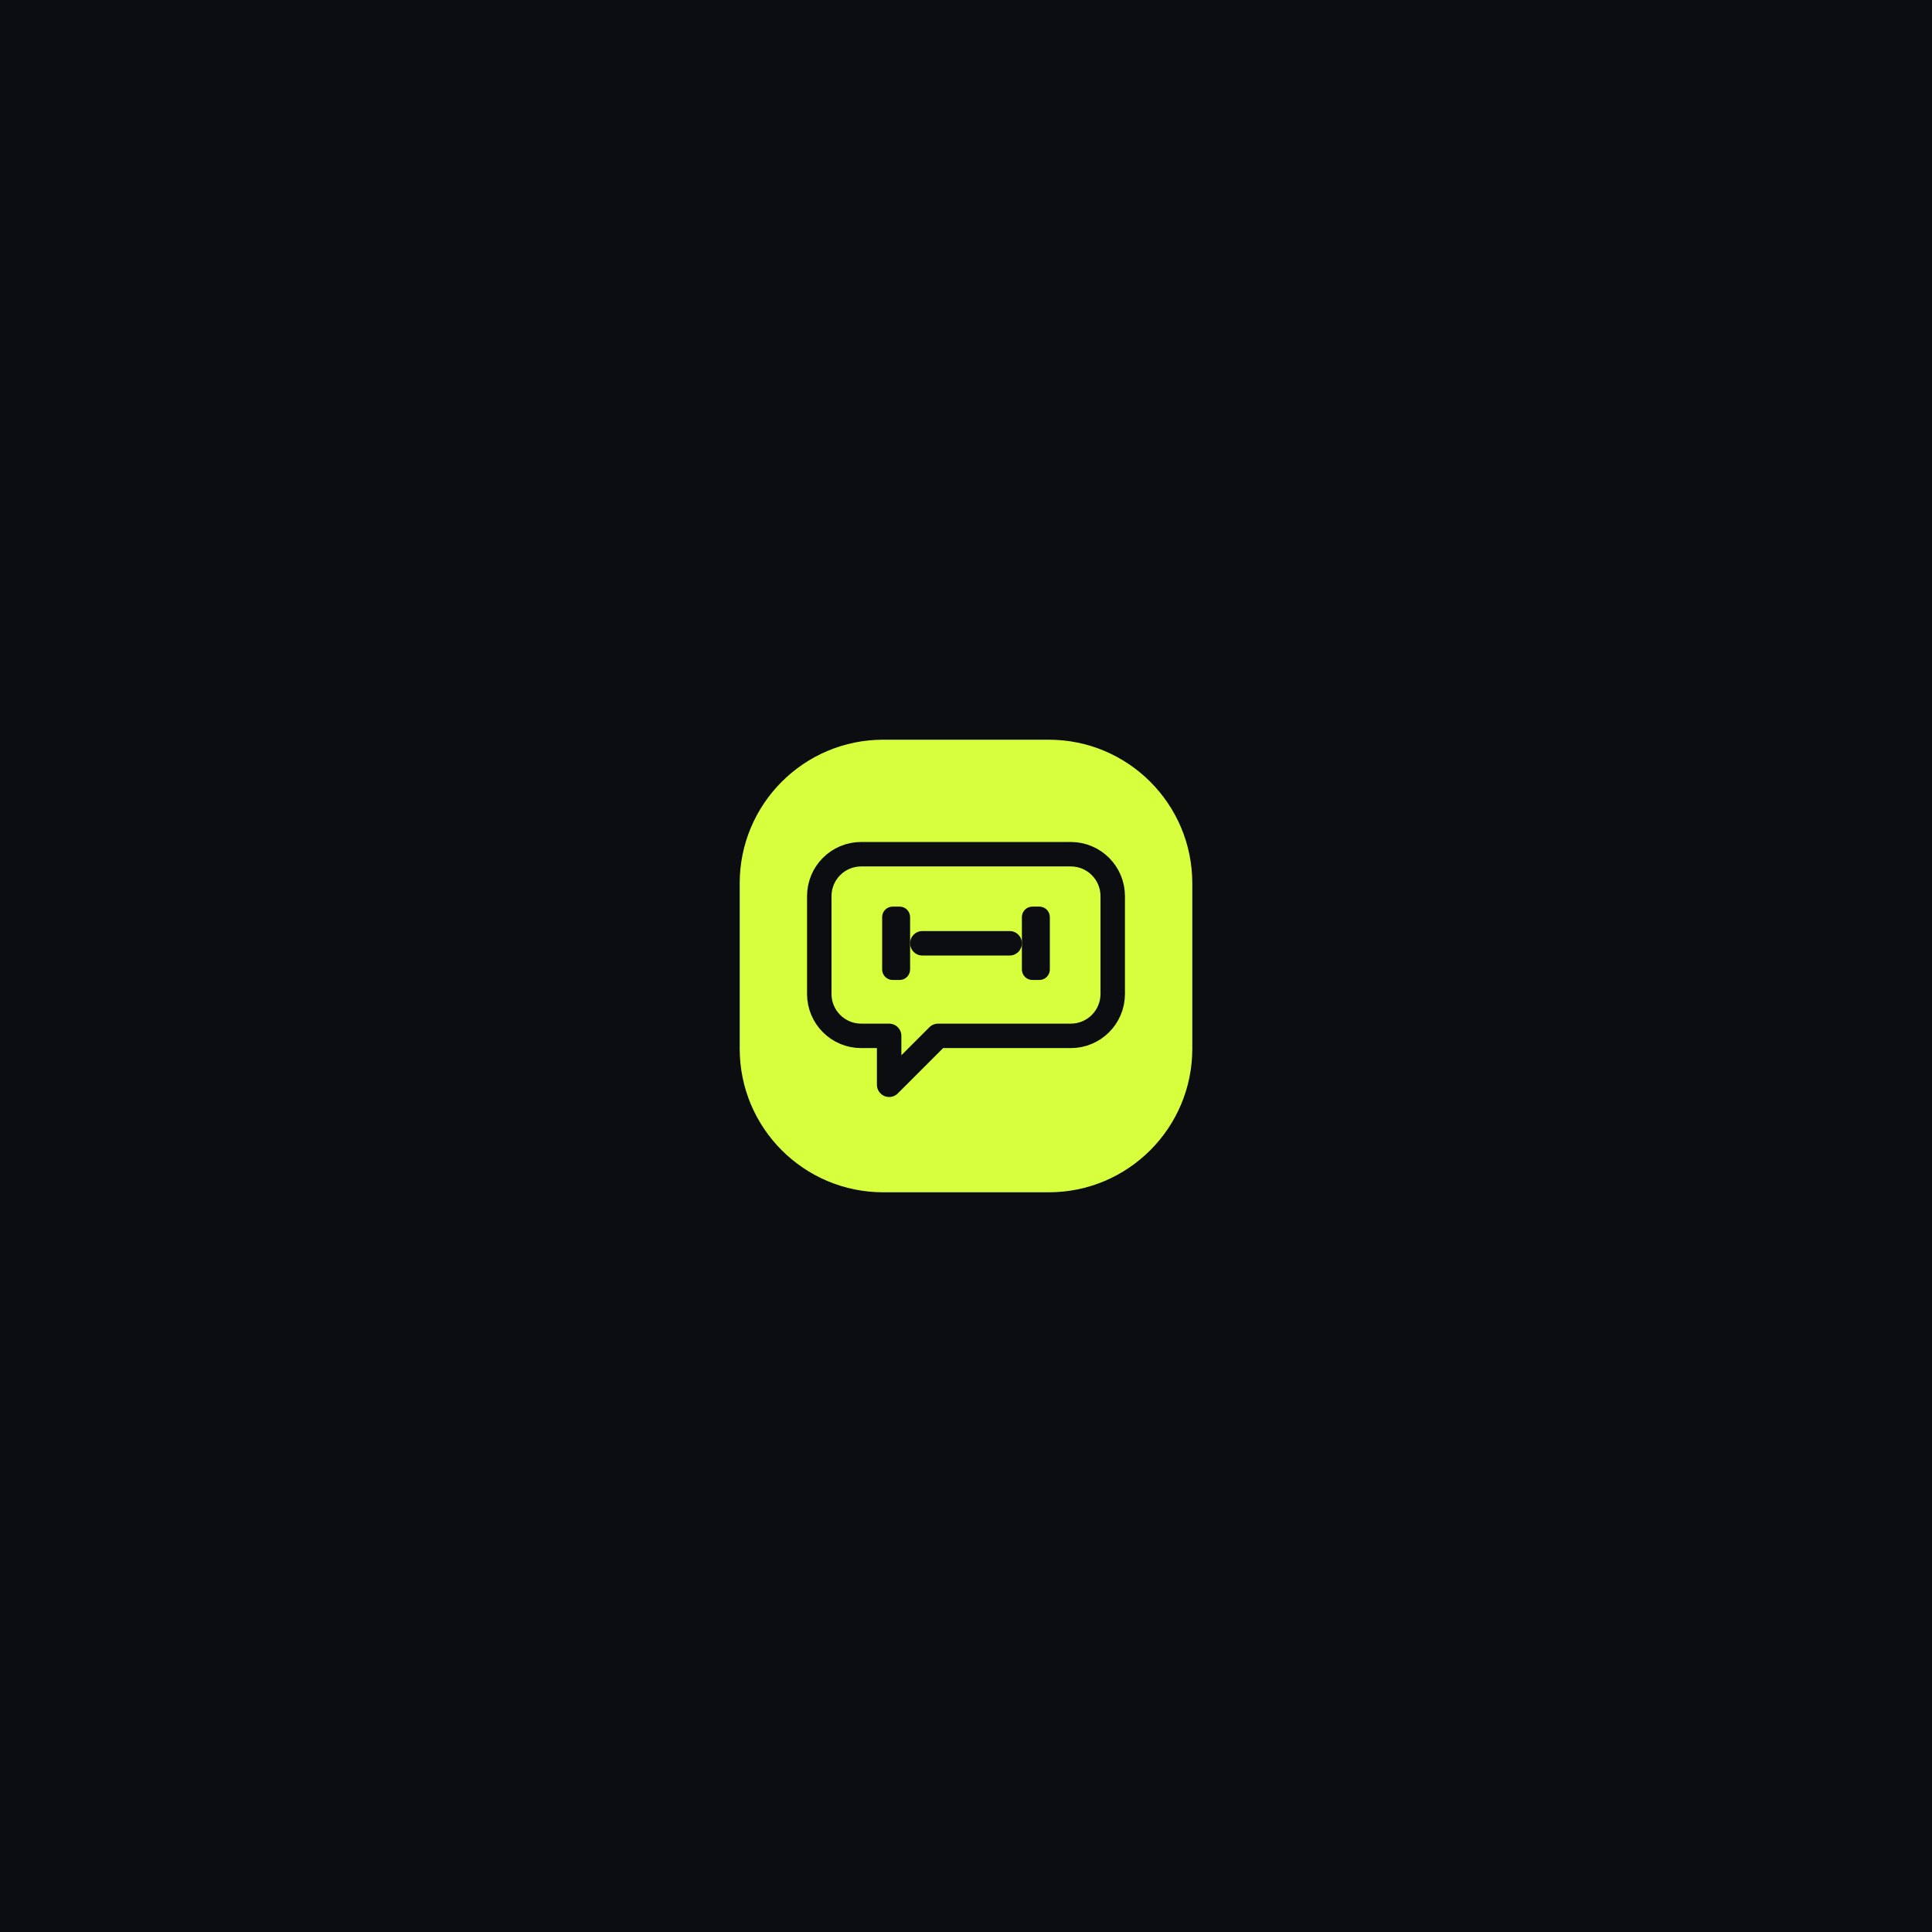
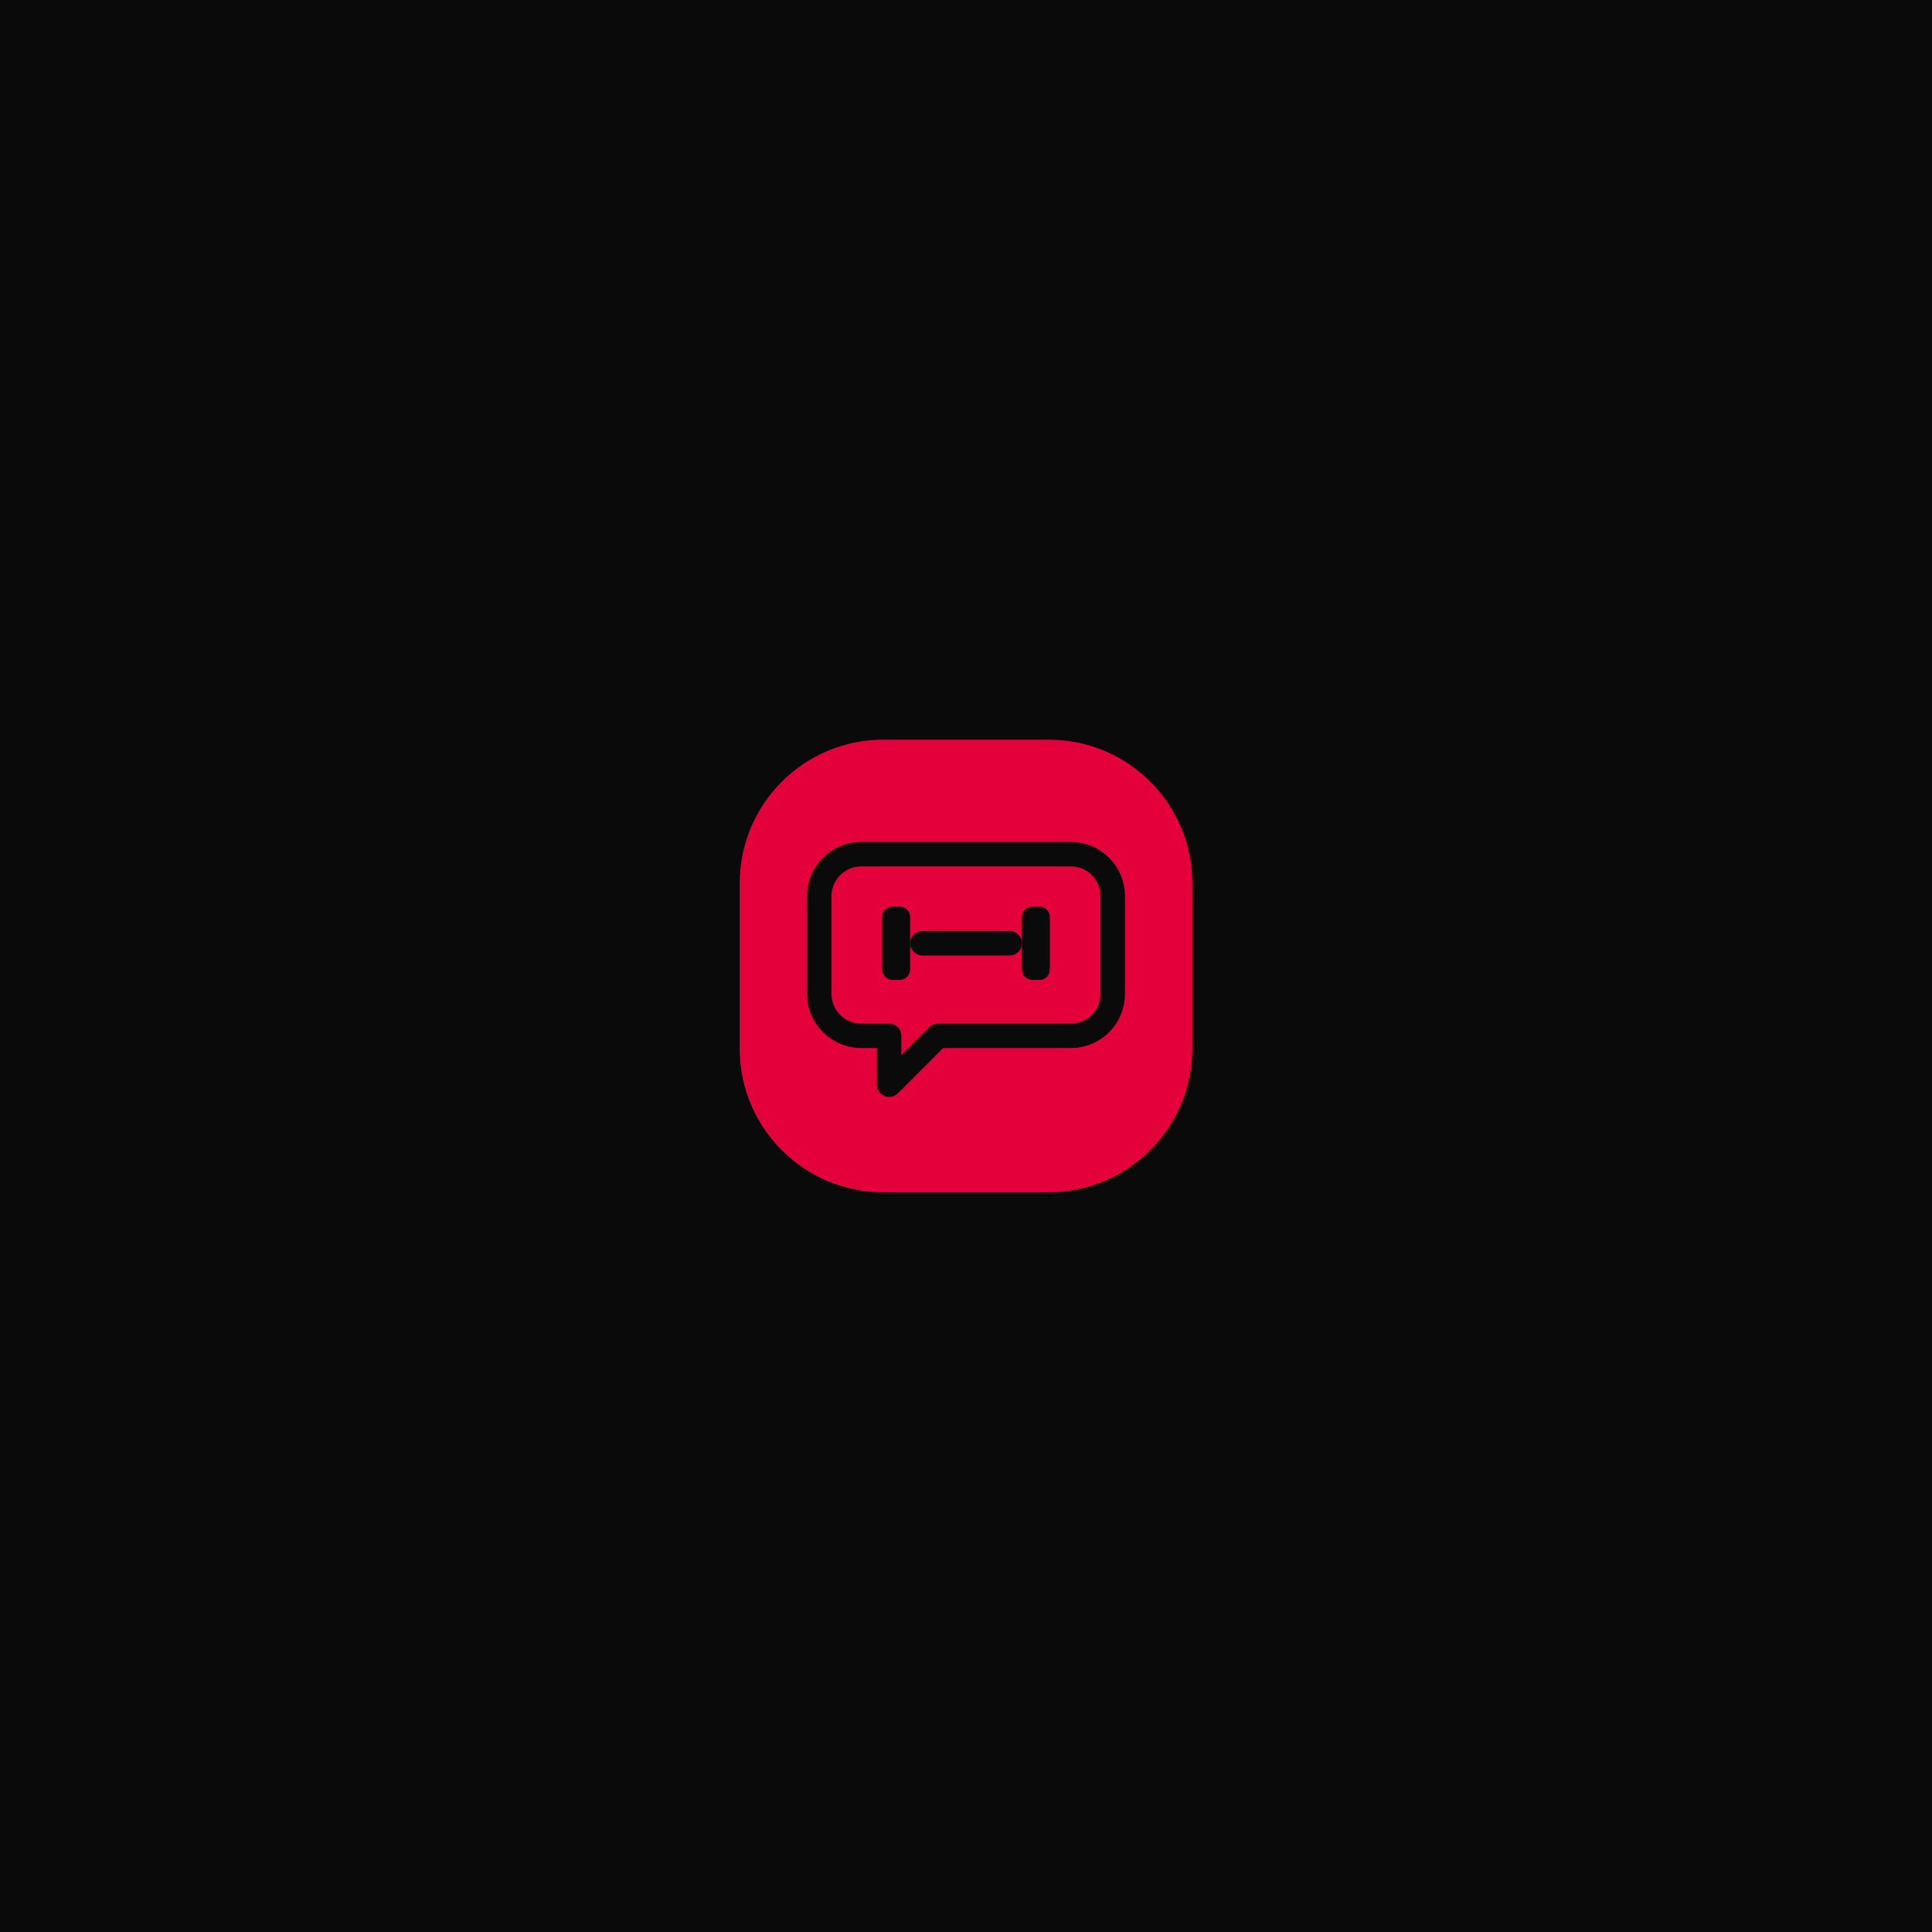
<svg xmlns="http://www.w3.org/2000/svg" viewBox="0 0 2732 2732">
-   <rect width="2732" height="2732" fill="#0B0D10" />
-   <rect x="1046" y="1046" width="640" height="640" rx="203" fill="#D7FF3E" />
+   <rect width="2732" height="2732" fill="#0A0A0A" />
+   <rect x="1046" y="1046" width="640" height="640" rx="203" fill="#E4003A" />
  <g transform="translate(1119,1119) scale(4.94)">
-     <path d="M20 18 h60 a12 12 0 0 1 12 12 v28 a12 12 0 0 1 -12 12 H42 L28 84 V70 H20 a12 12 0 0 1 -12 -12 V30 a12 12 0 0 1 12 -12 Z" fill="none" stroke="#0B0D10" stroke-width="7" stroke-linejoin="round" />
-     <rect x="34" y="40" width="32" height="7" rx="3.5" fill="#0B0D10" />
-     <rect x="26" y="33" width="8" height="21" rx="3" fill="#0B0D10" />
-     <rect x="66" y="33" width="8" height="21" rx="3" fill="#0B0D10" />
+     <path d="M20 18 h60 a12 12 0 0 1 12 12 v28 a12 12 0 0 1 -12 12 H42 L28 84 V70 H20 a12 12 0 0 1 -12 -12 V30 a12 12 0 0 1 12 -12 Z" fill="none" stroke="#0A0A0A" stroke-width="7" stroke-linejoin="round" />
+     <rect x="34" y="40" width="32" height="7" rx="3.5" fill="#0A0A0A" />
+     <rect x="26" y="33" width="8" height="21" rx="3" fill="#0A0A0A" />
+     <rect x="66" y="33" width="8" height="21" rx="3" fill="#0A0A0A" />
  </g>
</svg>
